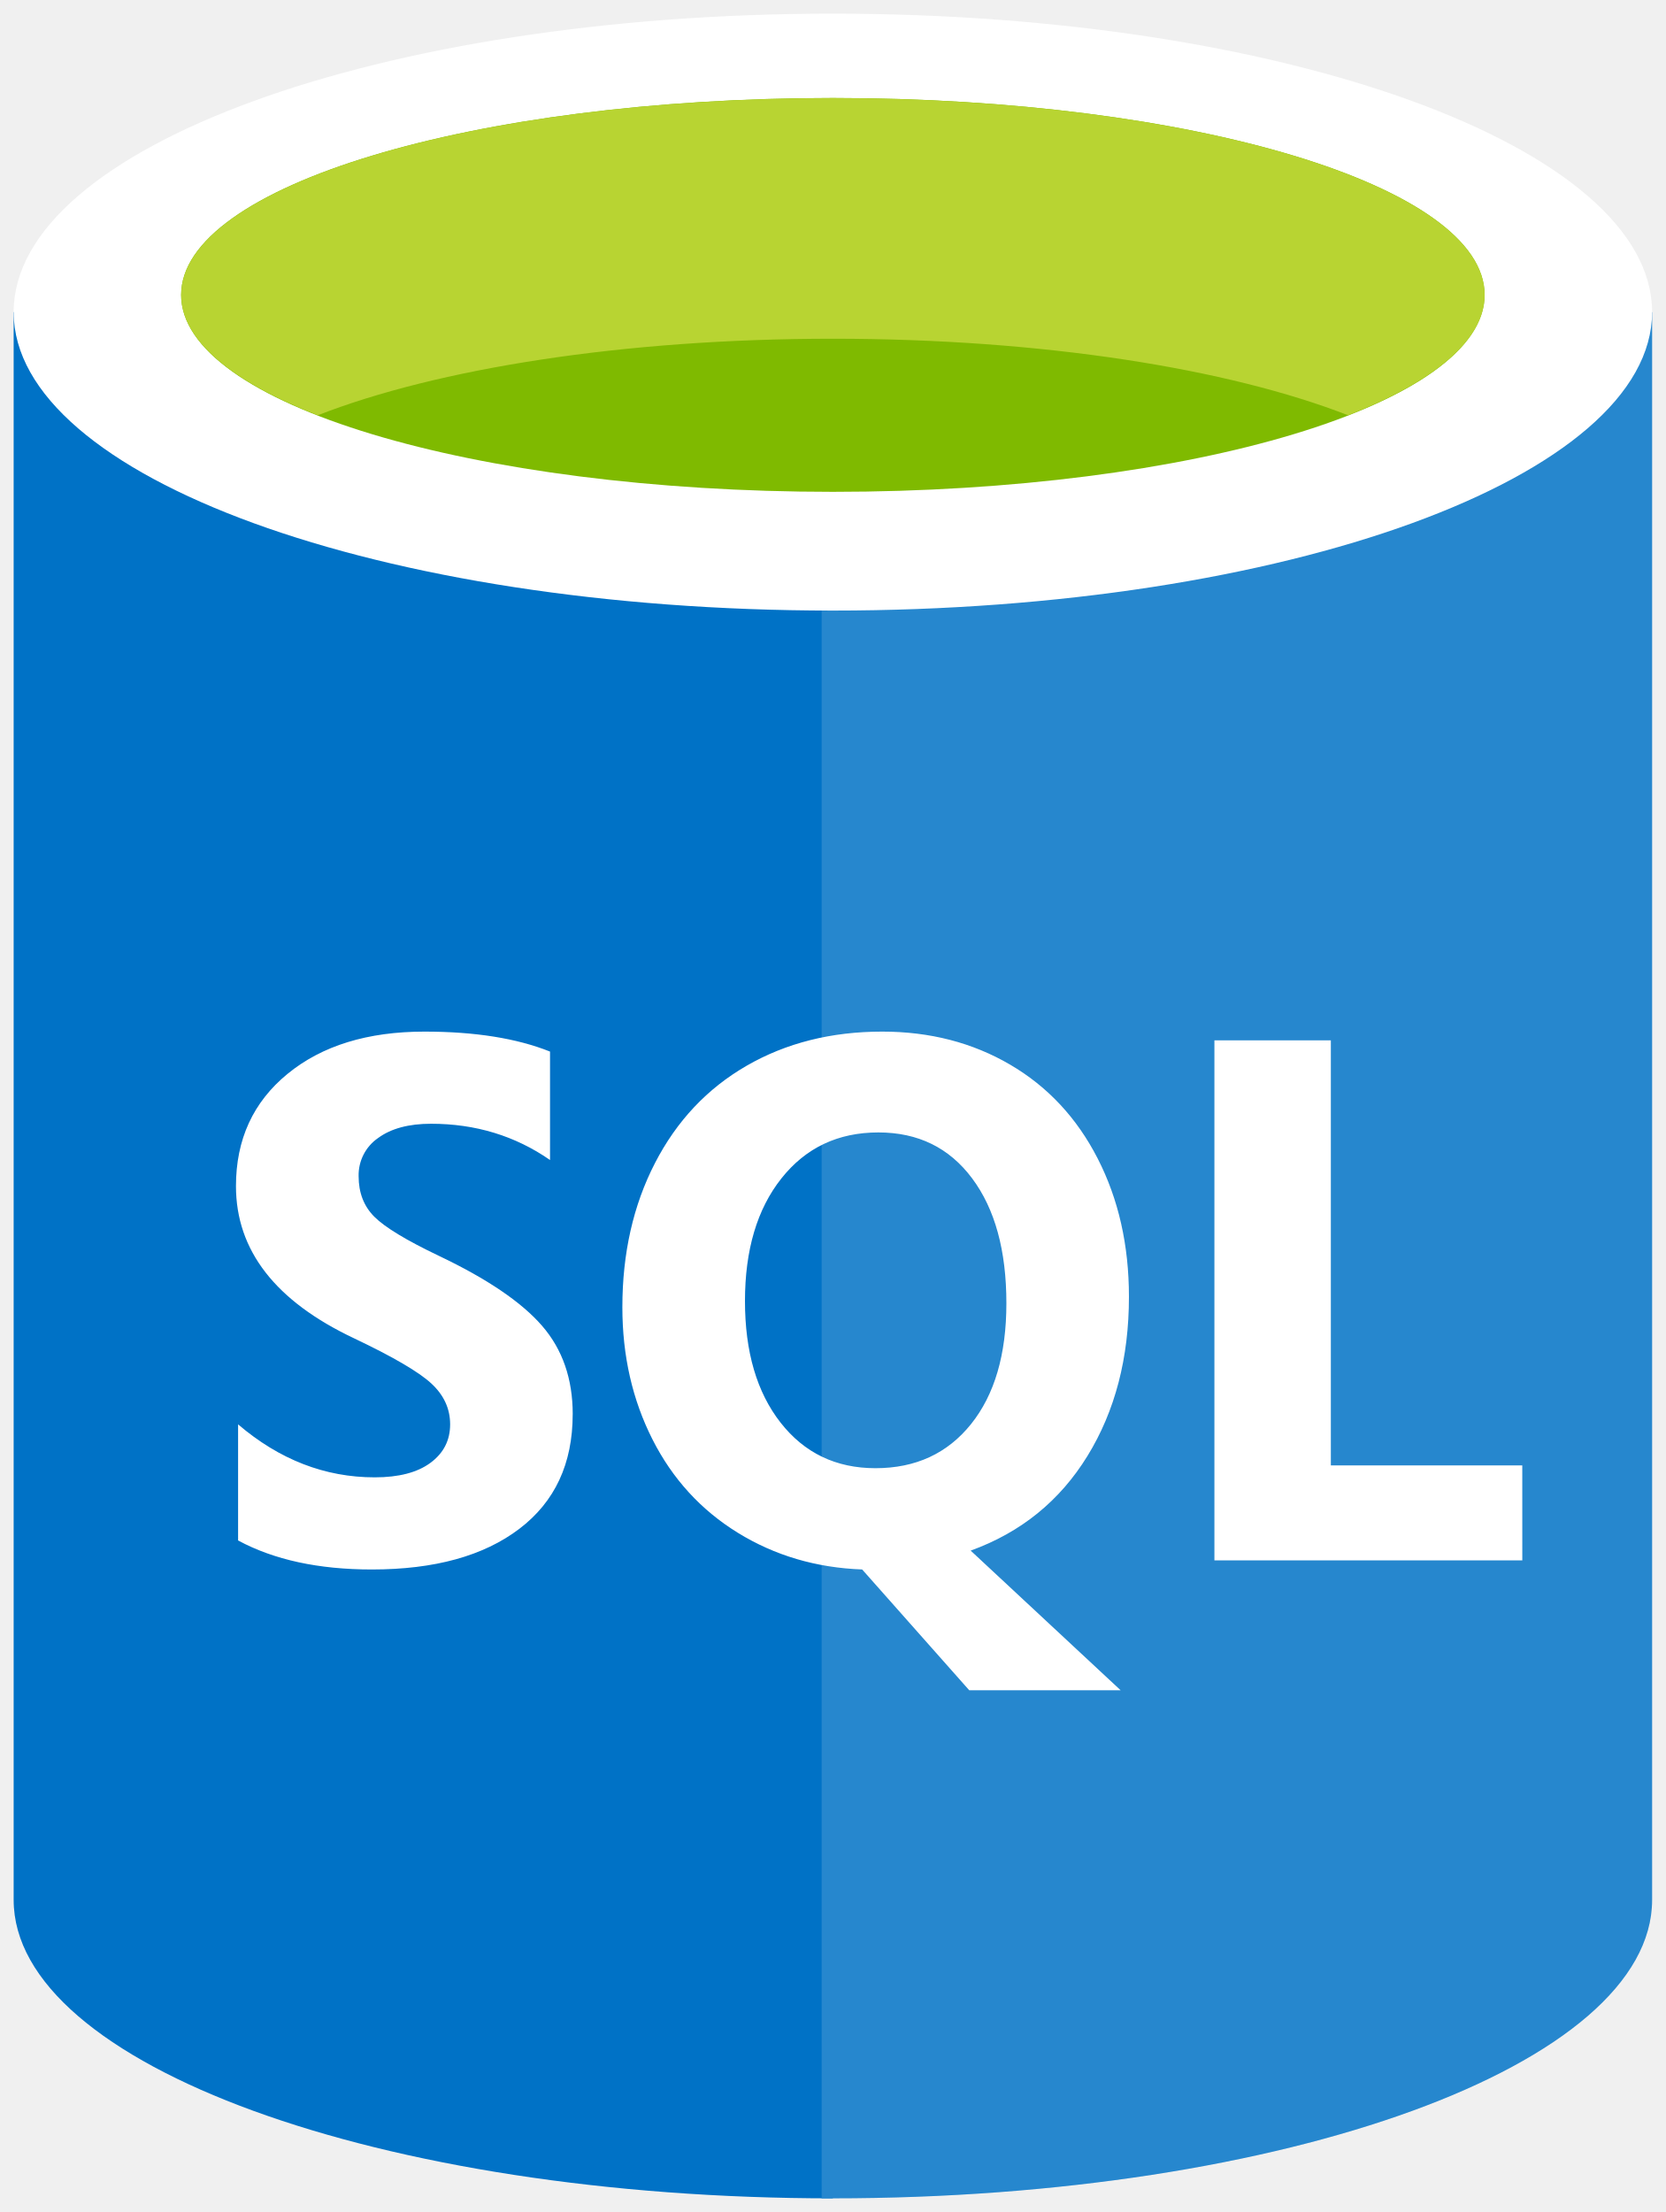
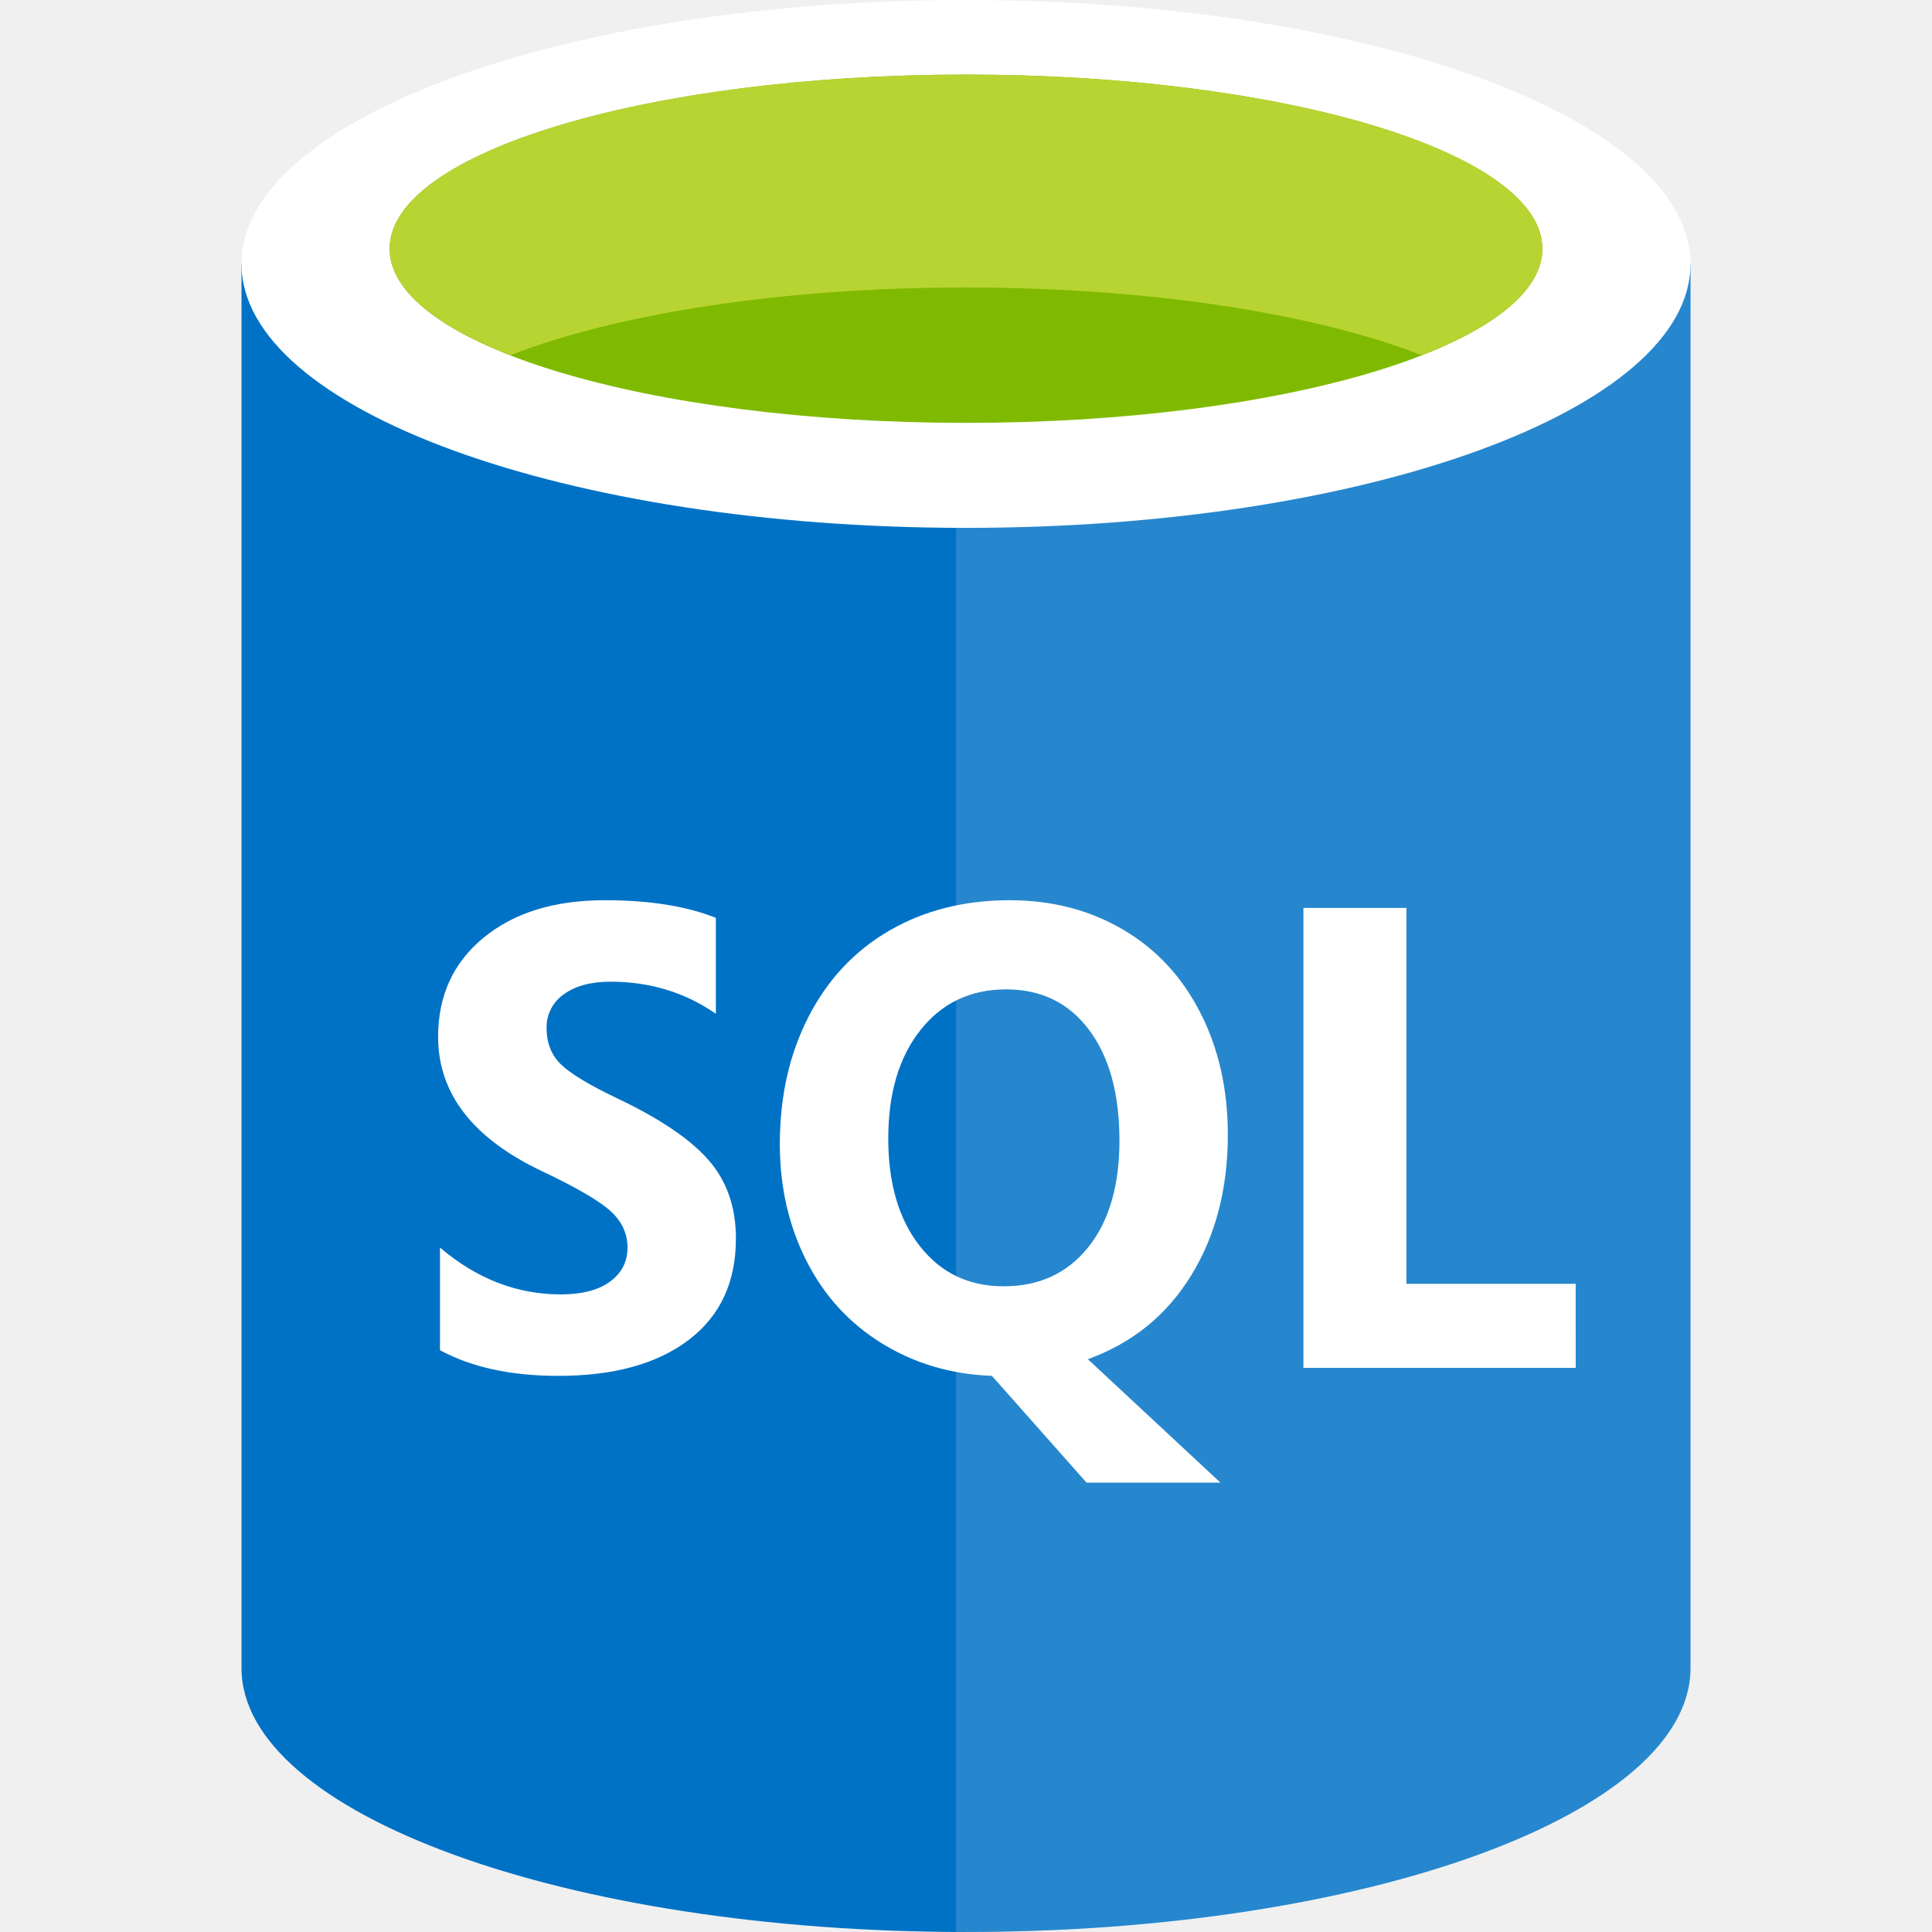
- <svg xmlns="http://www.w3.org/2000/svg" xmlns:xlink="http://www.w3.org/1999/xlink" fill="#fff" fill-rule="evenodd" stroke="#000" stroke-linecap="round" stroke-linejoin="round" viewBox="0 0 61 81">
-   <use x=".5" y=".5" xlink:href="#A" />
+ <svg xmlns="http://www.w3.org/2000/svg" xmlns:xlink="http://www.w3.org/1999/xlink" fill="#ffffff" fill-rule="evenodd" stroke="#000000" stroke-linecap="round" stroke-linejoin="round" viewBox="0 0 50 50" version="1.1" id="svg24" width="50" height="50">
+   <use x="0.5" y="0.5" xlink:href="#A" id="use2" width="100%" height="100%" transform="matrix(0.625,0,0,0.625,5.9375,-0.3125)" />
  <symbol id="A" overflow="visible">
-     <g fill="#0072c6" stroke="none">
-       <path d="M0 10.929v58.14C0 75.106 13.432 80 30 80V10.929H0z" />
-       <use xlink:href="#C" />
+     <g fill="#0072c6" stroke="none" id="g8">
+       <path d="m 0,10.929 v 58.14 C 0,75.106 13.432,80 30,80 V 10.929 Z" id="path4" />
+       <use xlink:href="#C" id="use6" x="0" y="0" width="100%" height="100%" />
    </g>
-     <use stroke="none" opacity=".15" xlink:href="#C" />
-     <path stroke="none" d="M60 10.929c0 6.036-13.432 10.929-30 10.929S0 16.965 0 10.929 13.432 0 30 0s30 4.893 30 10.929" />
-     <path fill="#7fba00" stroke="none" d="M53.866 10.299c0 3.985-10.685 7.211-23.866 7.211S6.132 14.284 6.132 10.299 16.819 3.088 30 3.088s23.866 3.228 23.866 7.211" />
-     <path fill="#b8d432" stroke="none" d="M48.867 14.707c3.124-1.219 5.002-2.745 5.002-4.404C53.868 6.318 43.183 3.09 30 3.09S6.134 6.318 6.134 10.303c0 1.658 1.877 3.185 5.002 4.404 4.363-1.704 11.182-2.803 18.865-2.803s14.5 1.099 18.866 2.803" />
-     <path stroke="none" d="M20.472 51.287c0 1.807-.651 3.206-1.955 4.197s-3.102 1.488-5.399 1.488c-1.954 0-3.587-.354-4.899-1.063v-4.251c1.514 1.293 3.182 1.94 5.004 1.94.88 0 1.561-.177 2.041-.532s.72-.823.72-1.409c0-.575-.231-1.075-.693-1.5s-1.402-.974-2.819-1.647c-2.888-1.362-4.331-3.224-4.331-5.577 0-1.708.629-3.078 1.889-4.11s2.931-1.547 5.016-1.547c1.849 0 3.379.245 4.596.731v3.971c-1.276-.886-2.729-1.328-4.357-1.328-.818 0-1.465.174-1.94.523a1.65 1.65 0 0 0-.712 1.401c0 .602.191 1.096.575 1.481s1.168.861 2.356 1.428c1.77.842 3.03 1.695 3.784 2.563s1.125 1.95 1.125 3.241zm20.37-4.302c0 2.24-.507 4.185-1.519 5.83s-2.438 2.801-4.277 3.466l5.491 5.113h-5.544l-3.921-4.423c-1.681-.061-3.198-.509-4.549-1.341s-2.395-1.972-3.129-3.42-1.103-3.062-1.103-4.841c0-1.974.398-3.734 1.194-5.279s1.916-2.734 3.36-3.566 3.097-1.248 4.965-1.248c1.741 0 3.302.403 4.68 1.209s2.446 1.951 3.208 3.439 1.144 3.175 1.144 5.06zm-4.488.24c0-1.931-.418-3.455-1.255-4.576s-1.98-1.681-3.433-1.681c-1.479 0-2.662.562-3.552 1.685s-1.333 2.621-1.333 4.489c0 1.86.435 3.344 1.306 4.455s2.028 1.666 3.472 1.666c1.471 0 2.636-.538 3.499-1.613s1.296-2.55 1.296-4.426zm18.893 9.414H43.972V37.596h4.264V53.16h7.01z" />
+     <use stroke="none" opacity="0.15" xlink:href="#C" id="use10" x="0" y="0" width="100%" height="100%" />
+     <path stroke="none" d="M 60,10.929 C 60,16.965 46.568,21.858 30,21.858 13.432,21.858 0,16.965 0,10.929 0,4.893 13.432,0 30,0 46.568,0 60,4.893 60,10.929" id="path12" />
+     <path fill="#7fba00" stroke="none" d="M 53.866,10.299 C 53.866,14.284 43.181,17.51 30,17.51 16.819,17.51 6.132,14.284 6.132,10.299 6.132,6.314 16.819,3.088 30,3.088 c 13.181,0 23.866,3.228 23.866,7.211" id="path14" />
+     <path fill="#b8d432" stroke="none" d="m 48.867,14.707 c 3.124,-1.219 5.002,-2.745 5.002,-4.404 C 53.868,6.318 43.183,3.09 30,3.09 16.817,3.09 6.134,6.318 6.134,10.303 c 0,1.658 1.877,3.185 5.002,4.404 4.363,-1.704 11.182,-2.803 18.865,-2.803 7.683,0 14.5,1.099 18.866,2.803" id="path16" />
+     <path stroke="none" d="m 20.472,51.287 c 0,1.807 -0.651,3.206 -1.955,4.197 -1.304,0.991 -3.102,1.488 -5.399,1.488 -1.954,0 -3.587,-0.354 -4.899,-1.063 v -4.251 c 1.514,1.293 3.182,1.94 5.004,1.94 0.88,0 1.561,-0.177 2.041,-0.532 0.48,-0.355 0.72,-0.823 0.72,-1.409 0,-0.575 -0.231,-1.075 -0.693,-1.5 -0.462,-0.425 -1.402,-0.974 -2.819,-1.647 -2.888,-1.362 -4.331,-3.224 -4.331,-5.577 0,-1.708 0.629,-3.078 1.889,-4.11 1.26,-1.032 2.931,-1.547 5.016,-1.547 1.849,0 3.379,0.245 4.596,0.731 v 3.971 c -1.276,-0.886 -2.729,-1.328 -4.357,-1.328 -0.818,0 -1.465,0.174 -1.94,0.523 a 1.65,1.65 0 0 0 -0.712,1.401 c 0,0.602 0.191,1.096 0.575,1.481 0.384,0.385 1.168,0.861 2.356,1.428 1.77,0.842 3.03,1.695 3.784,2.563 0.754,0.868 1.125,1.95 1.125,3.241 z m 20.37,-4.302 c 0,2.24 -0.507,4.185 -1.519,5.83 -1.012,1.645 -2.438,2.801 -4.277,3.466 l 5.491,5.113 H 34.993 L 31.072,56.971 C 29.391,56.91 27.874,56.462 26.523,55.63 25.172,54.798 24.128,53.658 23.394,52.21 22.66,50.762 22.291,49.148 22.291,47.369 c 0,-1.974 0.398,-3.734 1.194,-5.279 0.796,-1.545 1.916,-2.734 3.36,-3.566 1.444,-0.832 3.097,-1.248 4.965,-1.248 1.741,0 3.302,0.403 4.68,1.209 1.378,0.806 2.446,1.951 3.208,3.439 0.762,1.488 1.144,3.175 1.144,5.06 z m -4.488,0.24 c 0,-1.931 -0.418,-3.455 -1.255,-4.576 -0.837,-1.121 -1.98,-1.681 -3.433,-1.681 -1.479,0 -2.662,0.562 -3.552,1.685 -0.89,1.123 -1.333,2.621 -1.333,4.489 0,1.86 0.435,3.344 1.306,4.455 0.871,1.111 2.028,1.666 3.472,1.666 1.471,0 2.636,-0.538 3.499,-1.613 0.863,-1.075 1.296,-2.55 1.296,-4.426 z m 18.893,9.414 H 43.972 V 37.596 h 4.264 V 53.16 h 7.01 z" id="path18" />
  </symbol>
-   <defs>
-     <path id="C" d="M29.589 79.999H30c16.568 0 30-4.892 30-10.929v-58.14H29.589v69.07z" />
+   <defs id="defs22">
+     <path id="C" d="M 29.589,79.999 H 30 c 16.568,0 30,-4.892 30,-10.929 V 10.93 H 29.589 V 80 Z" />
  </defs>
</svg>
